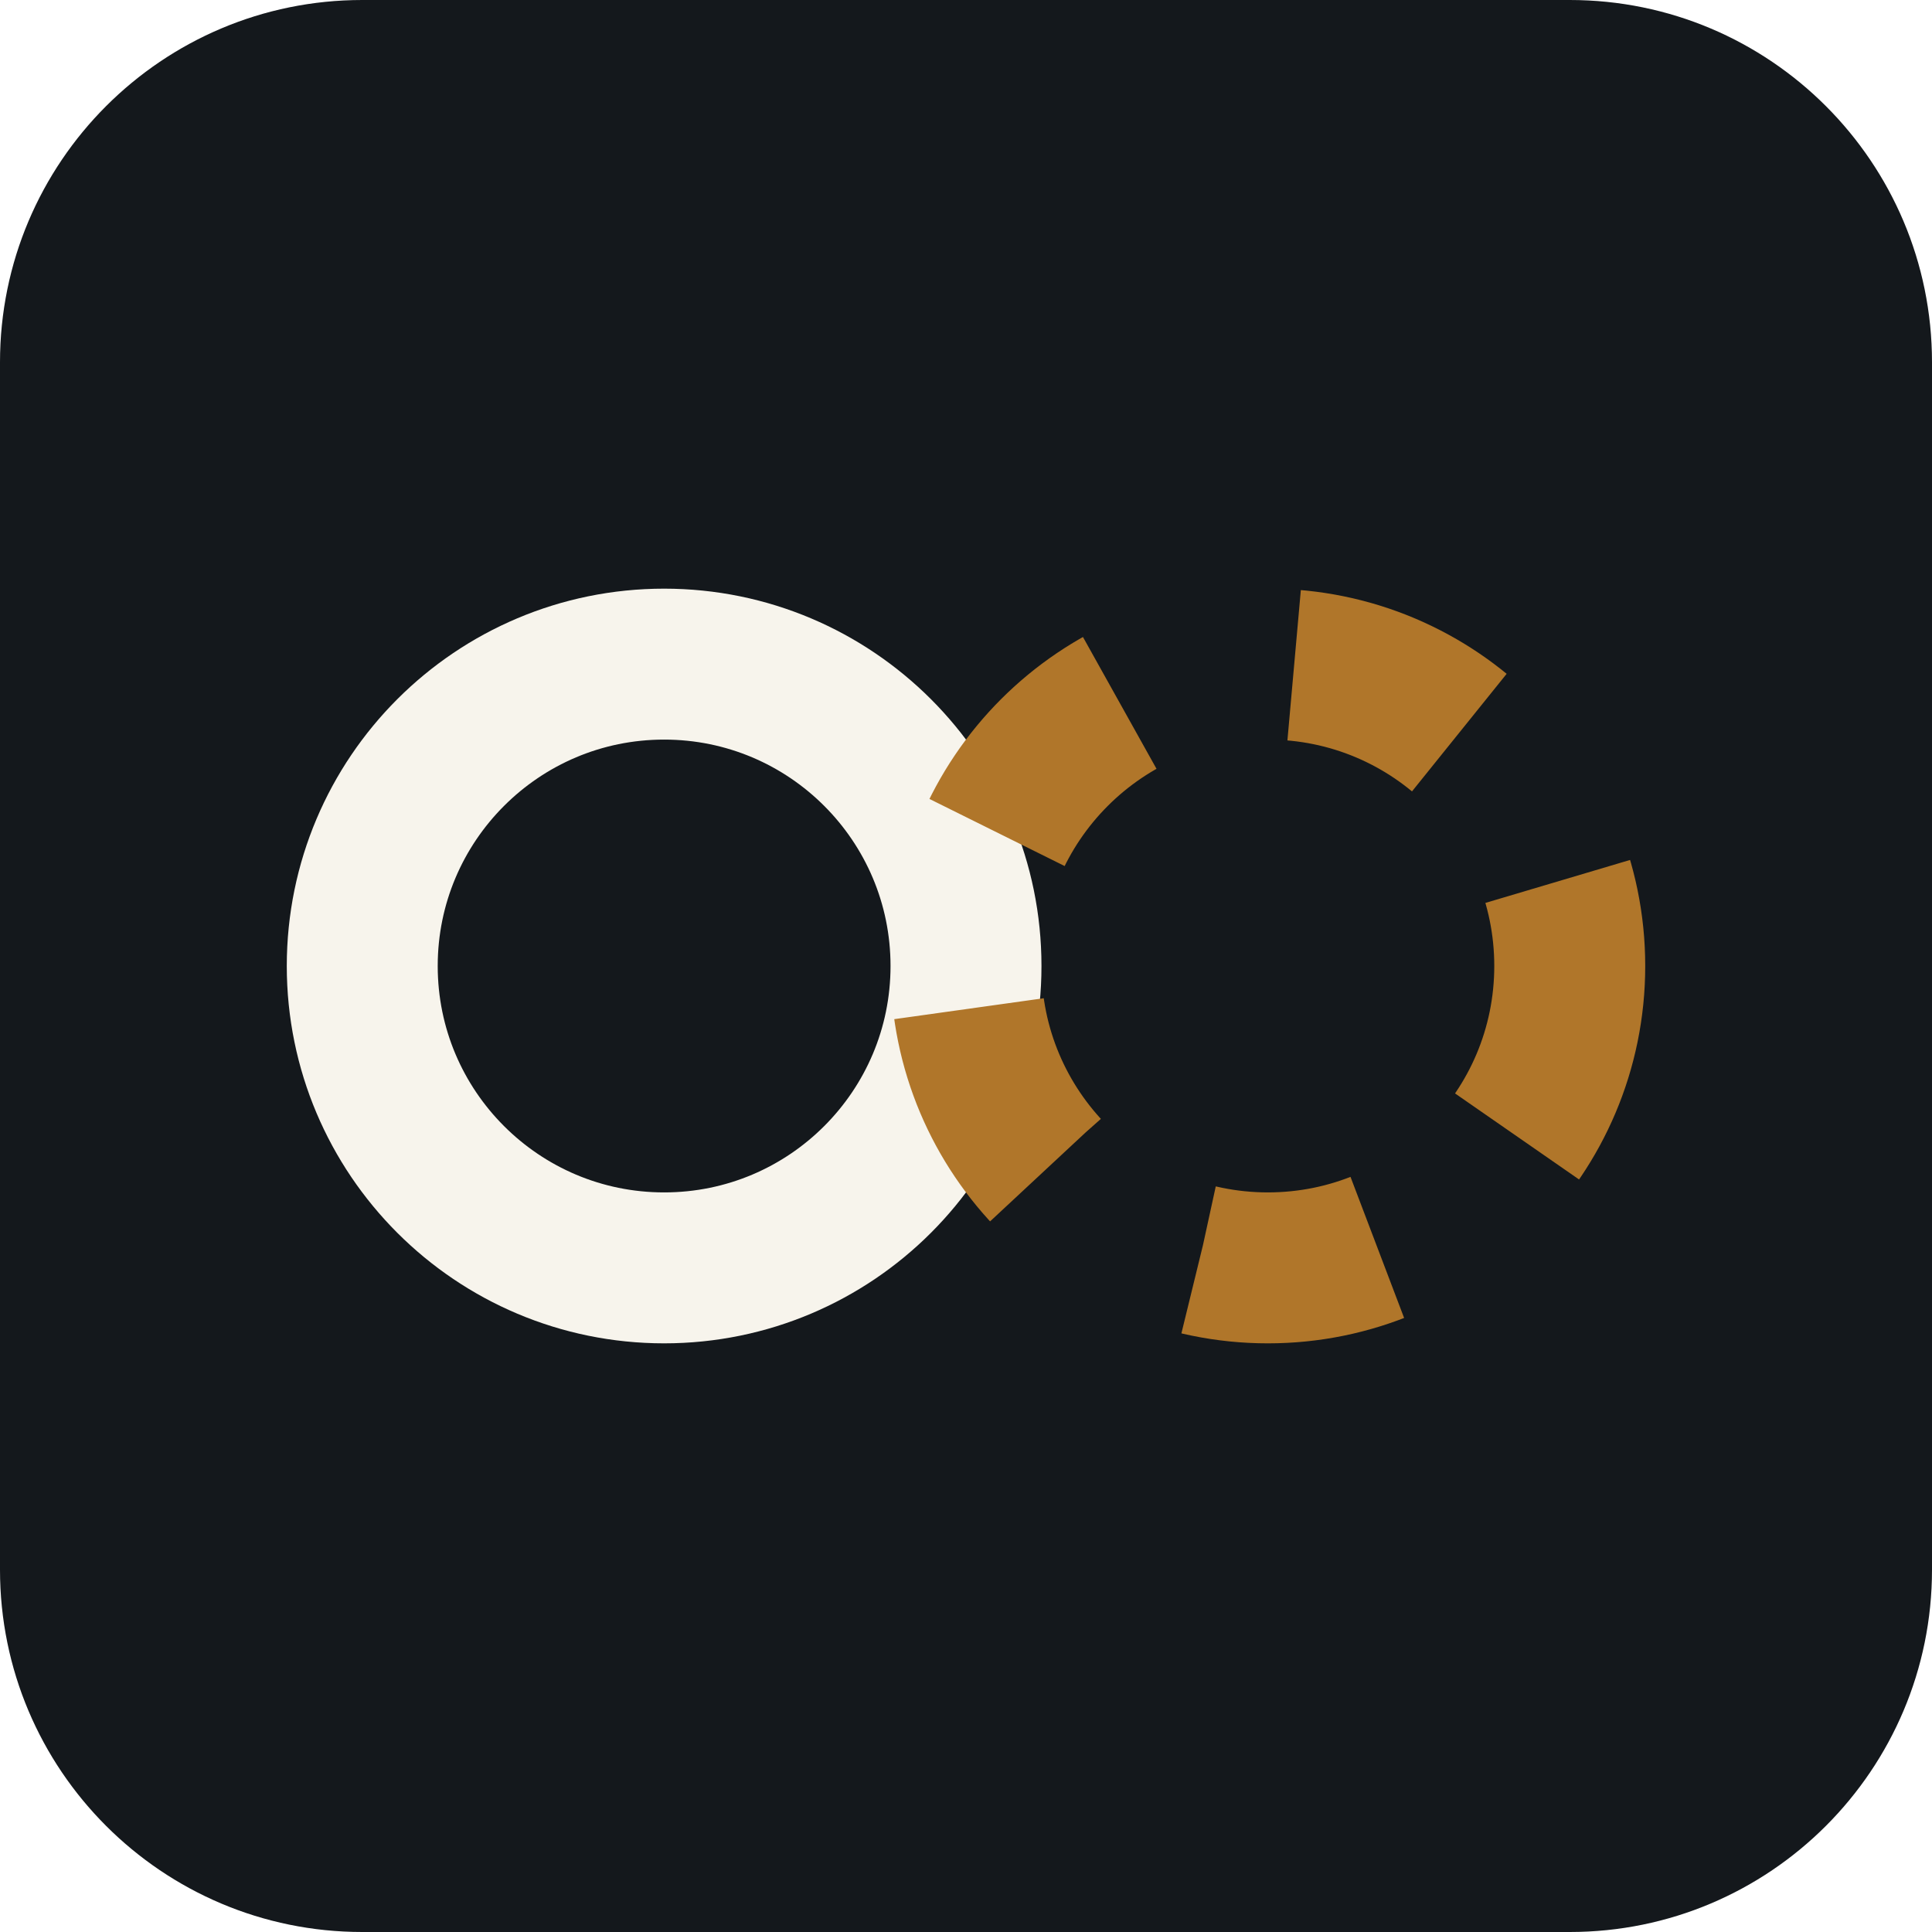
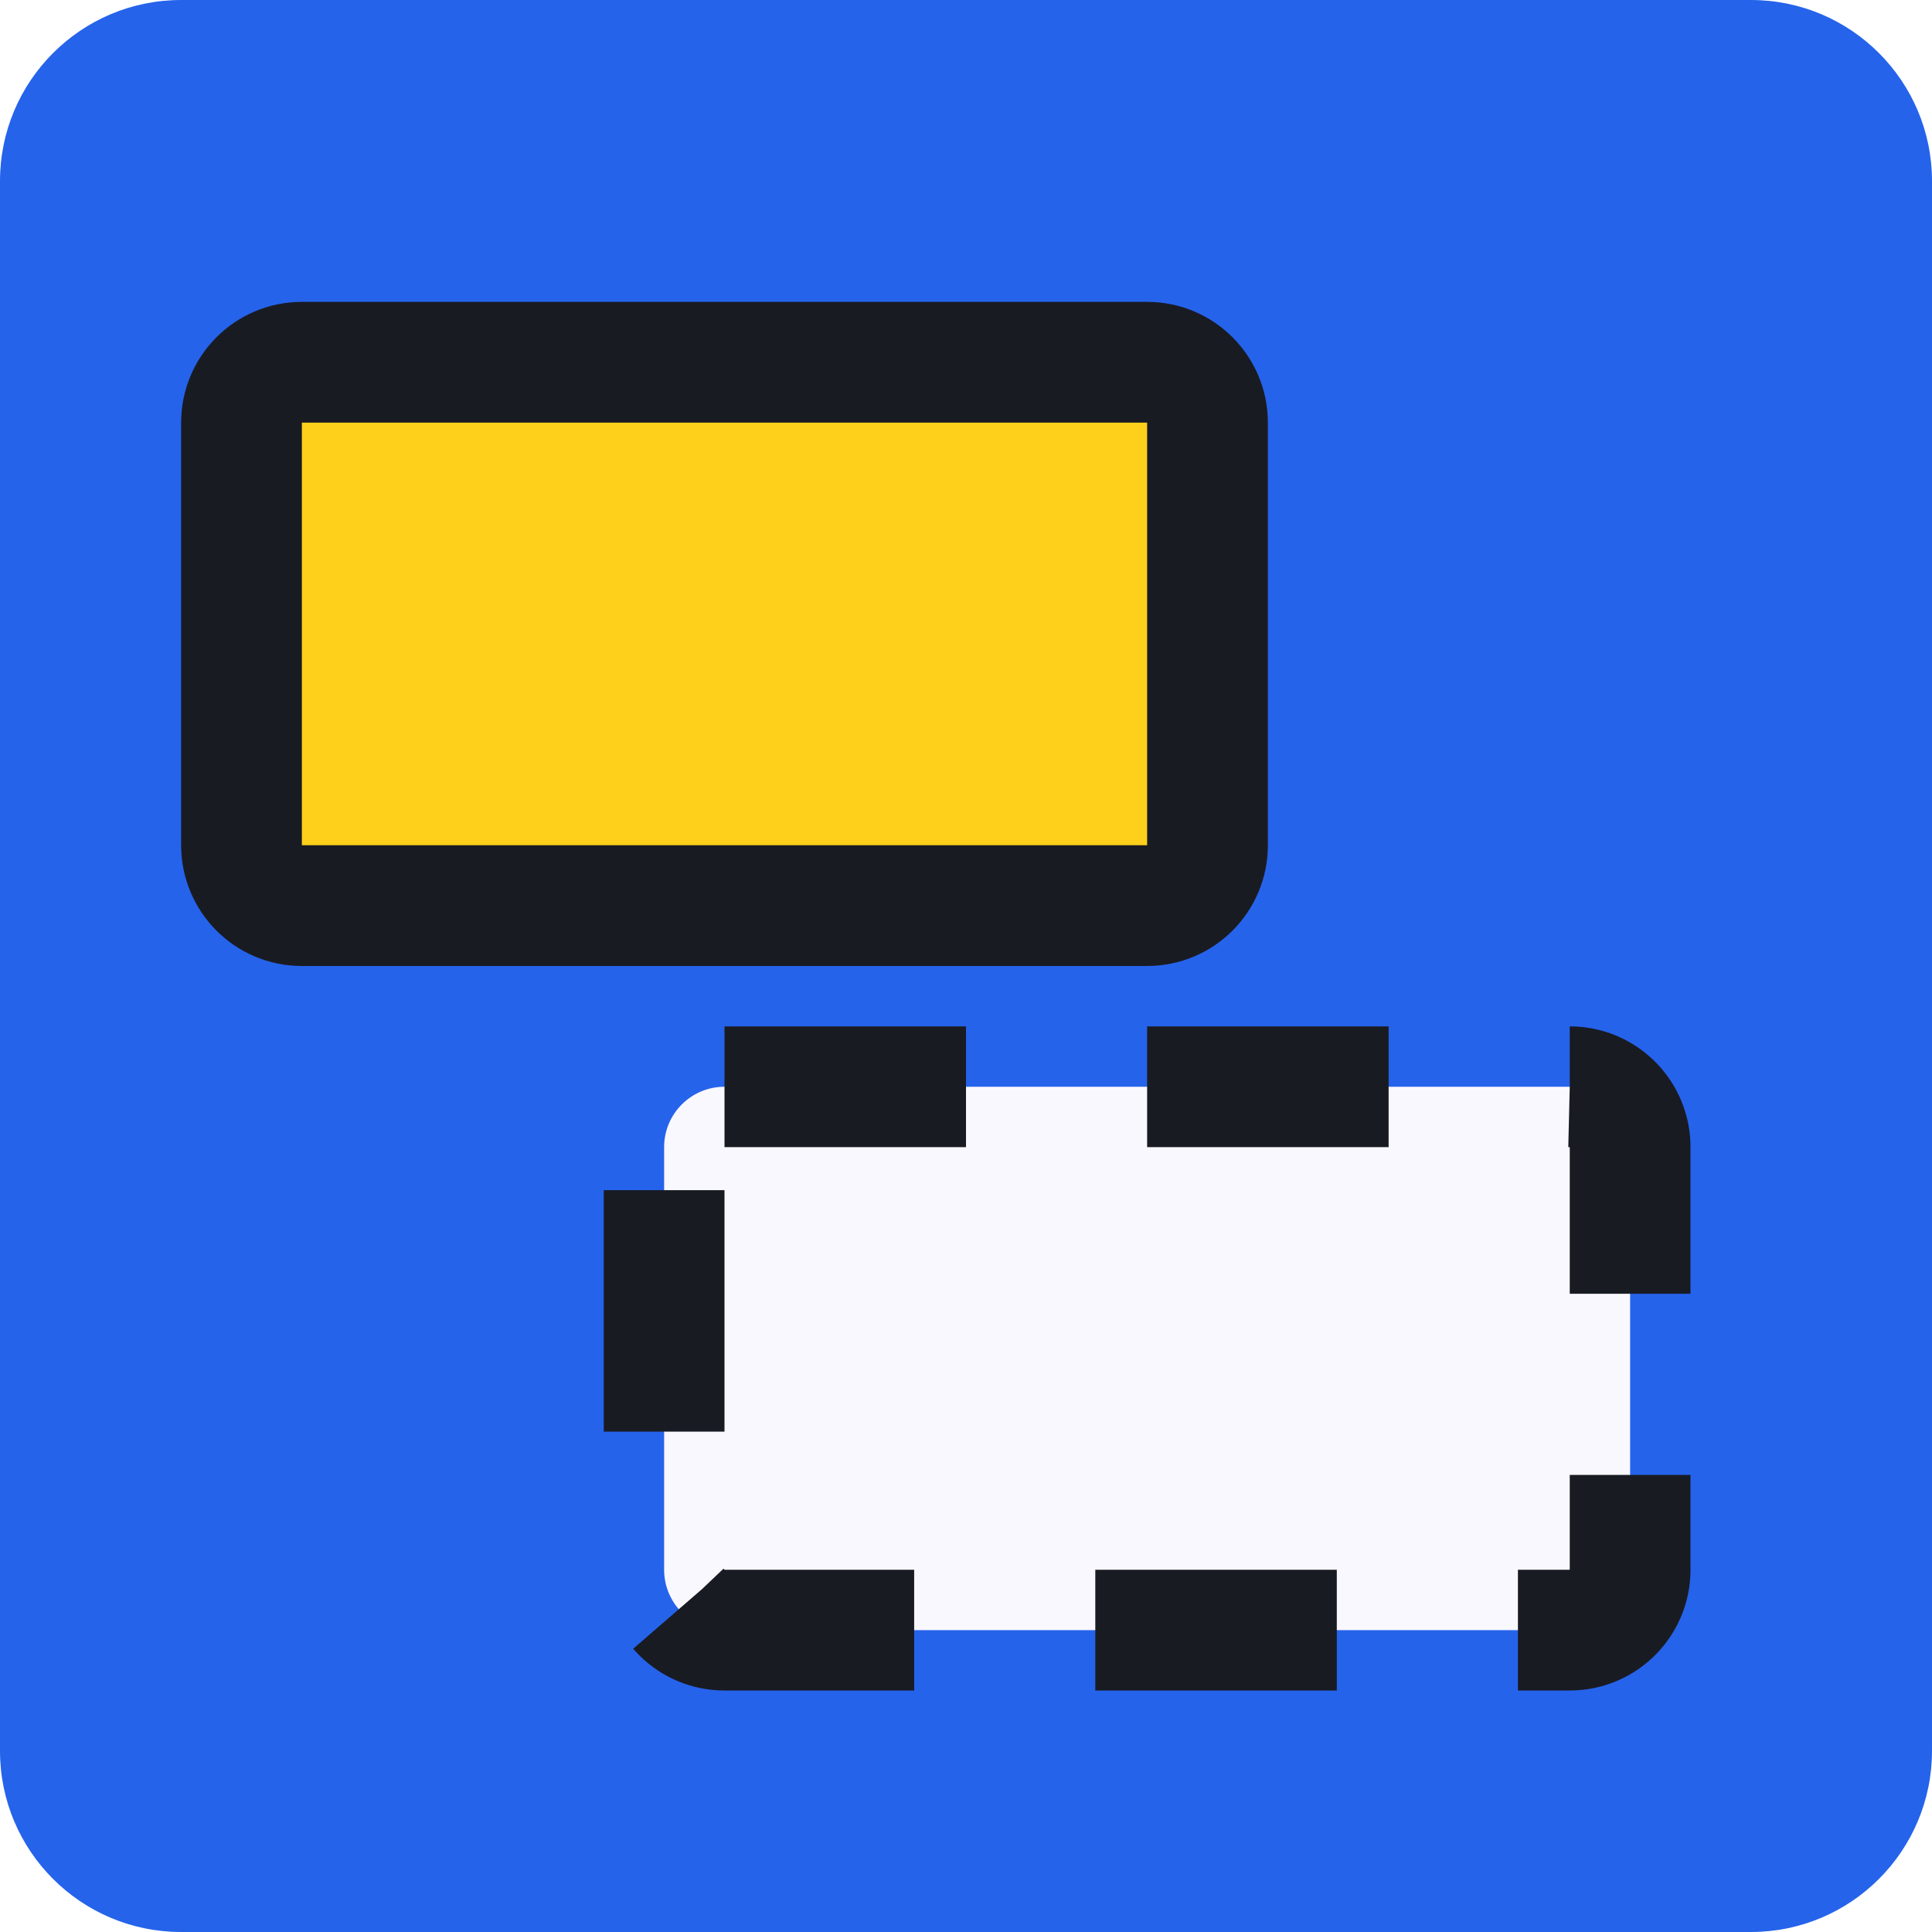
<svg xmlns="http://www.w3.org/2000/svg" viewBox="0 0 32 32">
-   <rect width="32" height="32" rx="6" fill="#14181c" />
-   <circle cx="11" cy="16" r="5" fill="none" stroke="#f7f4ec" stroke-width="2.5" />
-   <circle cx="21" cy="16" r="5" fill="none" stroke="#b0762a" stroke-width="2.5" stroke-dasharray="3 3" />
+   <rect width="32" height="32" rx="3" fill="#2563eb" />
+   <rect x="4" y="6" width="16" height="9" rx="1" fill="#fed01b" stroke="#191b23" stroke-width="2" />
+   <rect x="11" y="18" width="16" height="9" rx="1" fill="#faf8ff" stroke="#191b23" stroke-width="2" stroke-dasharray="4 3" />
</svg>
